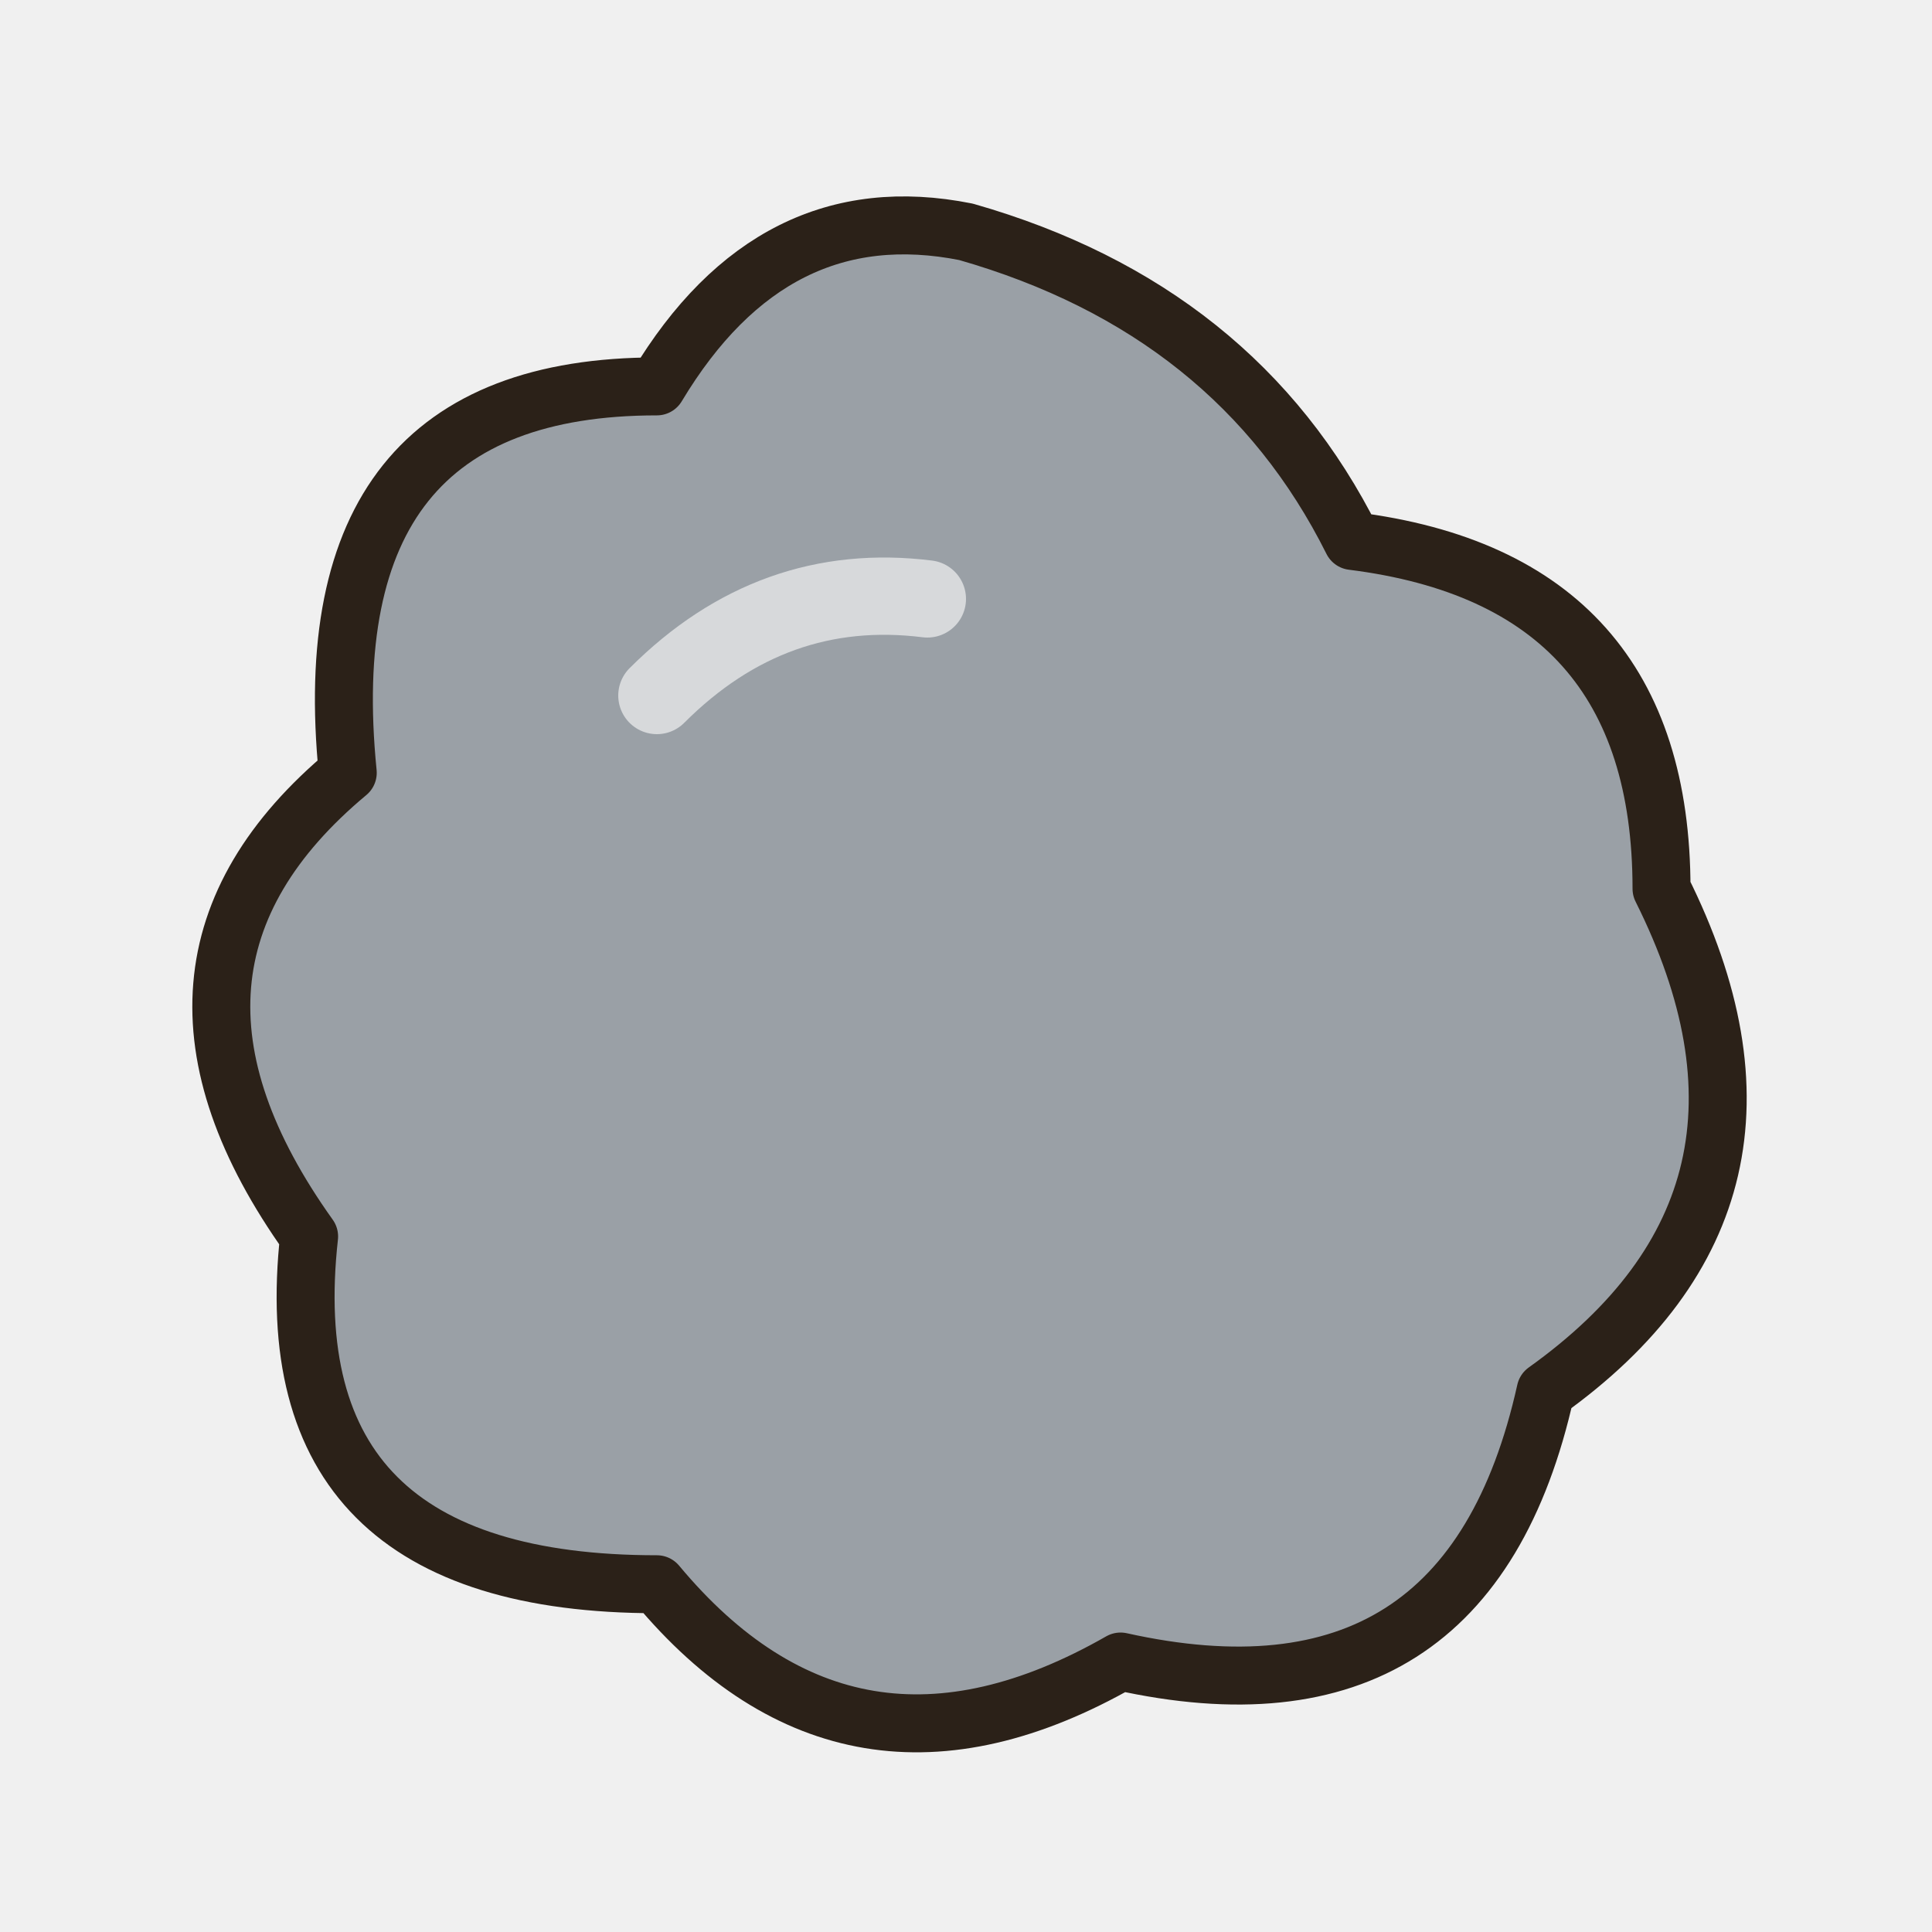
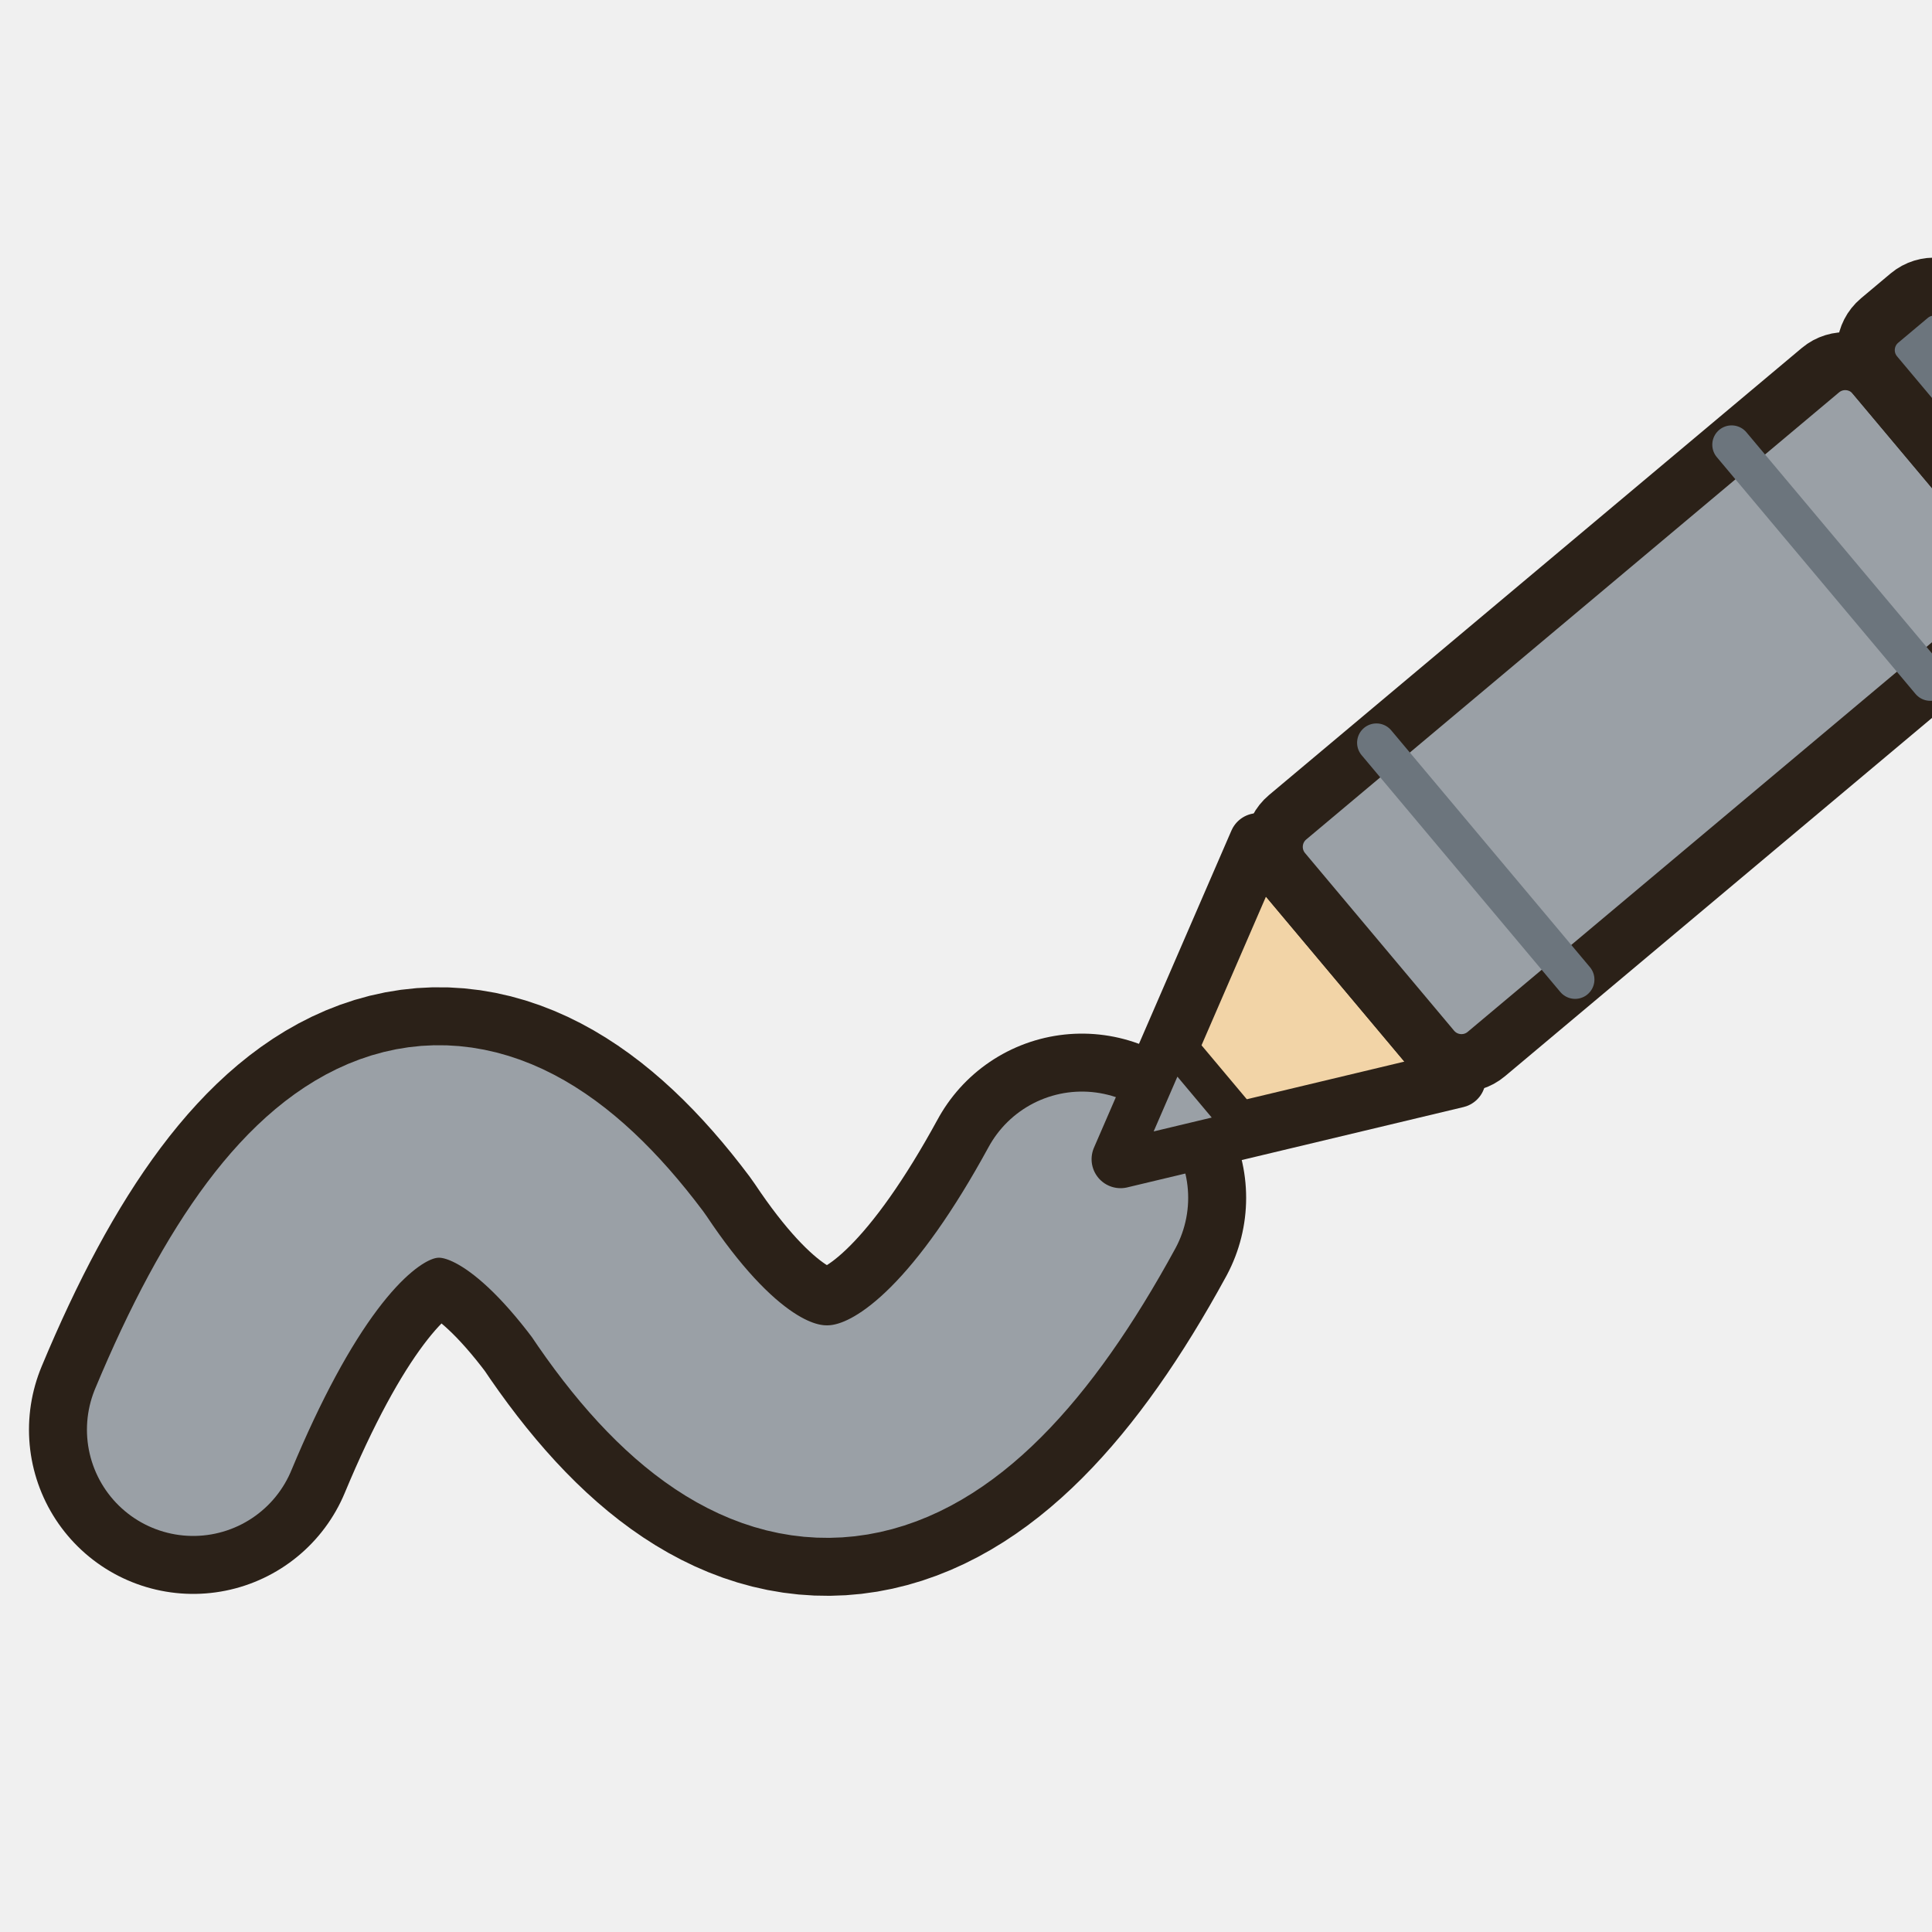
<svg xmlns="http://www.w3.org/2000/svg" viewBox="0 0 100 100">
  <g fill="none" stroke="#2b2118" stroke-width="3" stroke-linecap="round" stroke-linejoin="round">
-     <path d="M50 12 Q64 16 70 28 Q86 30 86 46 Q94 62 80 72 Q76 90 58 86 Q44 94 34 82 Q14 82 16 64 Q6 50 18 40 Q16 20 34 20 Q40 10 50 12Z" fill="#9aa0a6" />
-     <path d="M34 36 Q40 30 48 31" stroke="#fff" stroke-width="4" opacity=".6" />
+     <path d="M10 74 Q20 50 32 66 Q44 84 56 62" stroke="#2b2118" stroke-width="17" />
+     <path d="M10 74 Q20 50 32 66 Q44 84 56 62" stroke="#9aa0a6" stroke-width="11" />
+     <g transform="translate(58 60) rotate(-40)">
+       <path d="M0 0 L16 -8 L16 8Z" fill="#f2d4a7" />
+       <path d="M0 0 L6 -3 L6 3Z" fill="#9aa0a6" stroke-width="2" />
+       <rect x="16" y="-8" width="40" height="16" rx="2" fill="#9aa0a6" />
+       <path d="M24 -8 L24 8 M48 -8 L48 8" stroke="#6c757d" stroke-width="2" />
+       <rect x="56" y="-8" width="6" height="16" rx="2" fill="#6c757d" />
+     </g>
  </g>
</svg>
